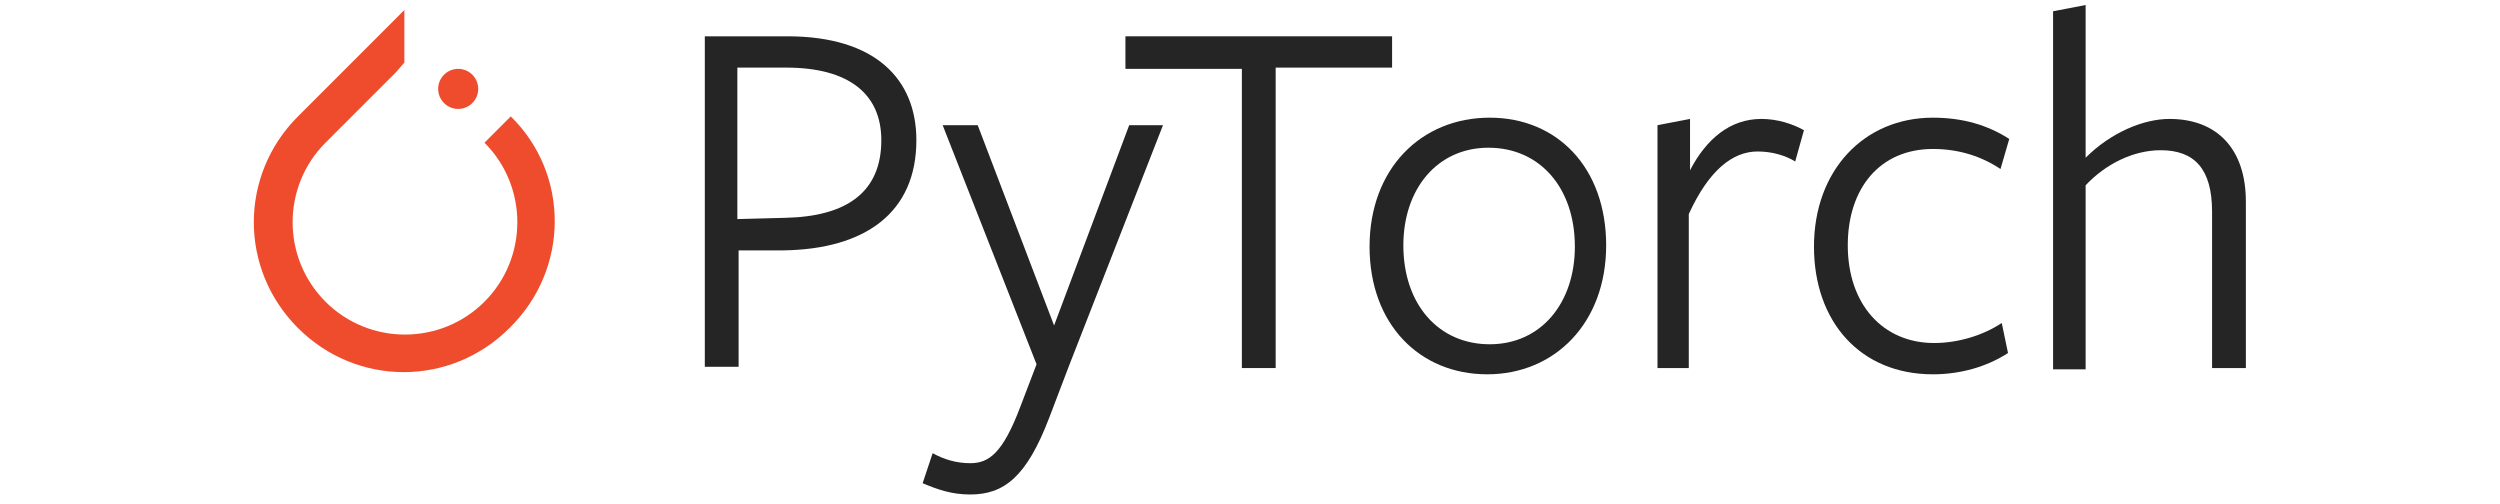
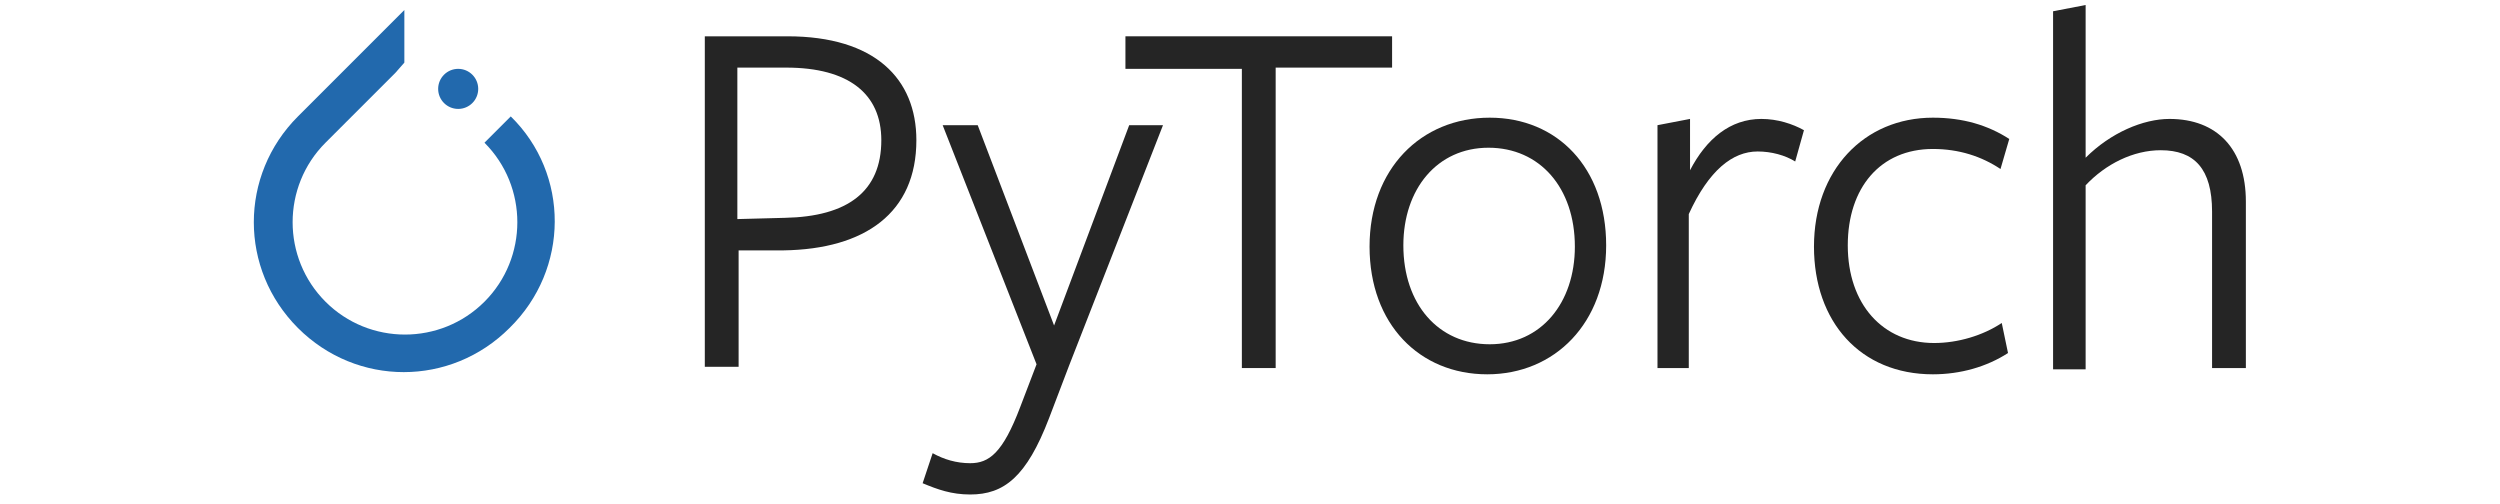
<svg xmlns="http://www.w3.org/2000/svg" version="1.1" id="Layer_1" x="0px" y="0px" viewBox="0 0 199.7 40.2" style="enable-background:new 0 0 199.7 40.2;" xml:space="preserve">
  <style type="text/css">
- 	.st0{fill:#EE4C2C;}
+ 	.st0{fill:#2269ad;}
	.st1{fill:#252525;}
</style>
  <g>
    <path class="st0" d="M40.8,9.3l-2.1,2.1c3.5,3.5,3.5,9.2,0,12.7c-3.5,3.5-9.2,3.5-12.7,0c-3.5-3.5-3.5-9.2,0-12.7l0,0l5.6-5.6   L32.3,5l0,0V0.8l-8.5,8.5c-4.7,4.7-4.7,12.2,0,16.9s12.2,4.7,16.9,0C45.5,21.5,45.5,13.9,40.8,9.3z" />
    <circle class="st0" cx="36.6" cy="7.1" r="1.6" />
  </g>
  <g>
    <g>
      <path class="st1" d="M62.6,20l-3.6,0v9.3h-2.7V2.9c0,0,6.3,0,6.6,0c7,0,10.3,3.4,10.3,8.3C73.2,17,69.1,19.9,62.6,20z M62.8,5.4    c-0.3,0-3.9,0-3.9,0v12.1l3.8-0.1c5-0.1,7.7-2.1,7.7-6.2C70.4,7.5,67.8,5.4,62.8,5.4z" />
      <path class="st1" d="M85.4,29.2l-1.6,4.2c-1.8,4.7-3.6,6.1-6.3,6.1c-1.5,0-2.6-0.4-3.8-0.9l0.8-2.4c0.9,0.5,1.9,0.8,3,0.8    c1.5,0,2.6-0.8,4-4.5l1.3-3.4L75.3,10h2.8l6.1,16l6-16h2.7L85.4,29.2z" />
      <path class="st1" d="M101.9,5.5v23.9h-2.7V5.5h-9.3V2.9h21.3v2.5H101.9z" />
      <path class="st1" d="M118.8,29.9c-5.4,0-9.4-4-9.4-10.2c0-6.2,4.1-10.3,9.6-10.3c5.4,0,9.3,4,9.3,10.2    C128.3,25.8,124.2,29.9,118.8,29.9z M118.9,11.8c-4.1,0-6.8,3.3-6.8,7.8c0,4.7,2.8,7.9,6.9,7.9s6.8-3.3,6.8-7.8    C125.8,15,123,11.8,118.9,11.8z" />
      <path class="st1" d="M135,29.4h-2.6V10l2.6-0.5v4.1c1.3-2.5,3.2-4.1,5.7-4.1c1.3,0,2.5,0.4,3.4,0.9l-0.7,2.5    c-0.8-0.5-1.9-0.8-3-0.8c-2,0-3.9,1.5-5.5,5V29.4z" />
      <path class="st1" d="M154.4,29.9c-5.8,0-9.5-4.2-9.5-10.2c0-6.1,4-10.3,9.5-10.3c2.4,0,4.4,0.6,6.1,1.7l-0.7,2.4    c-1.5-1-3.3-1.6-5.4-1.6c-4.2,0-6.8,3.1-6.8,7.7c0,4.7,2.8,7.8,6.9,7.8c1.9,0,3.9-0.6,5.4-1.6l0.5,2.4    C158.7,29.3,156.6,29.9,154.4,29.9z" />
      <path class="st1" d="M176.7,29.4V16.9c0-3.4-1.4-4.9-4.1-4.9c-2.2,0-4.4,1.1-6,2.8v14.7h-2.6V0.9l2.6-0.5c0,0,0,12.1,0,12.2    c2-2,4.6-3.1,6.7-3.1c3.8,0,6.1,2.4,6.1,6.6v13.3H176.7z" />
    </g>
  </g>
</svg>
